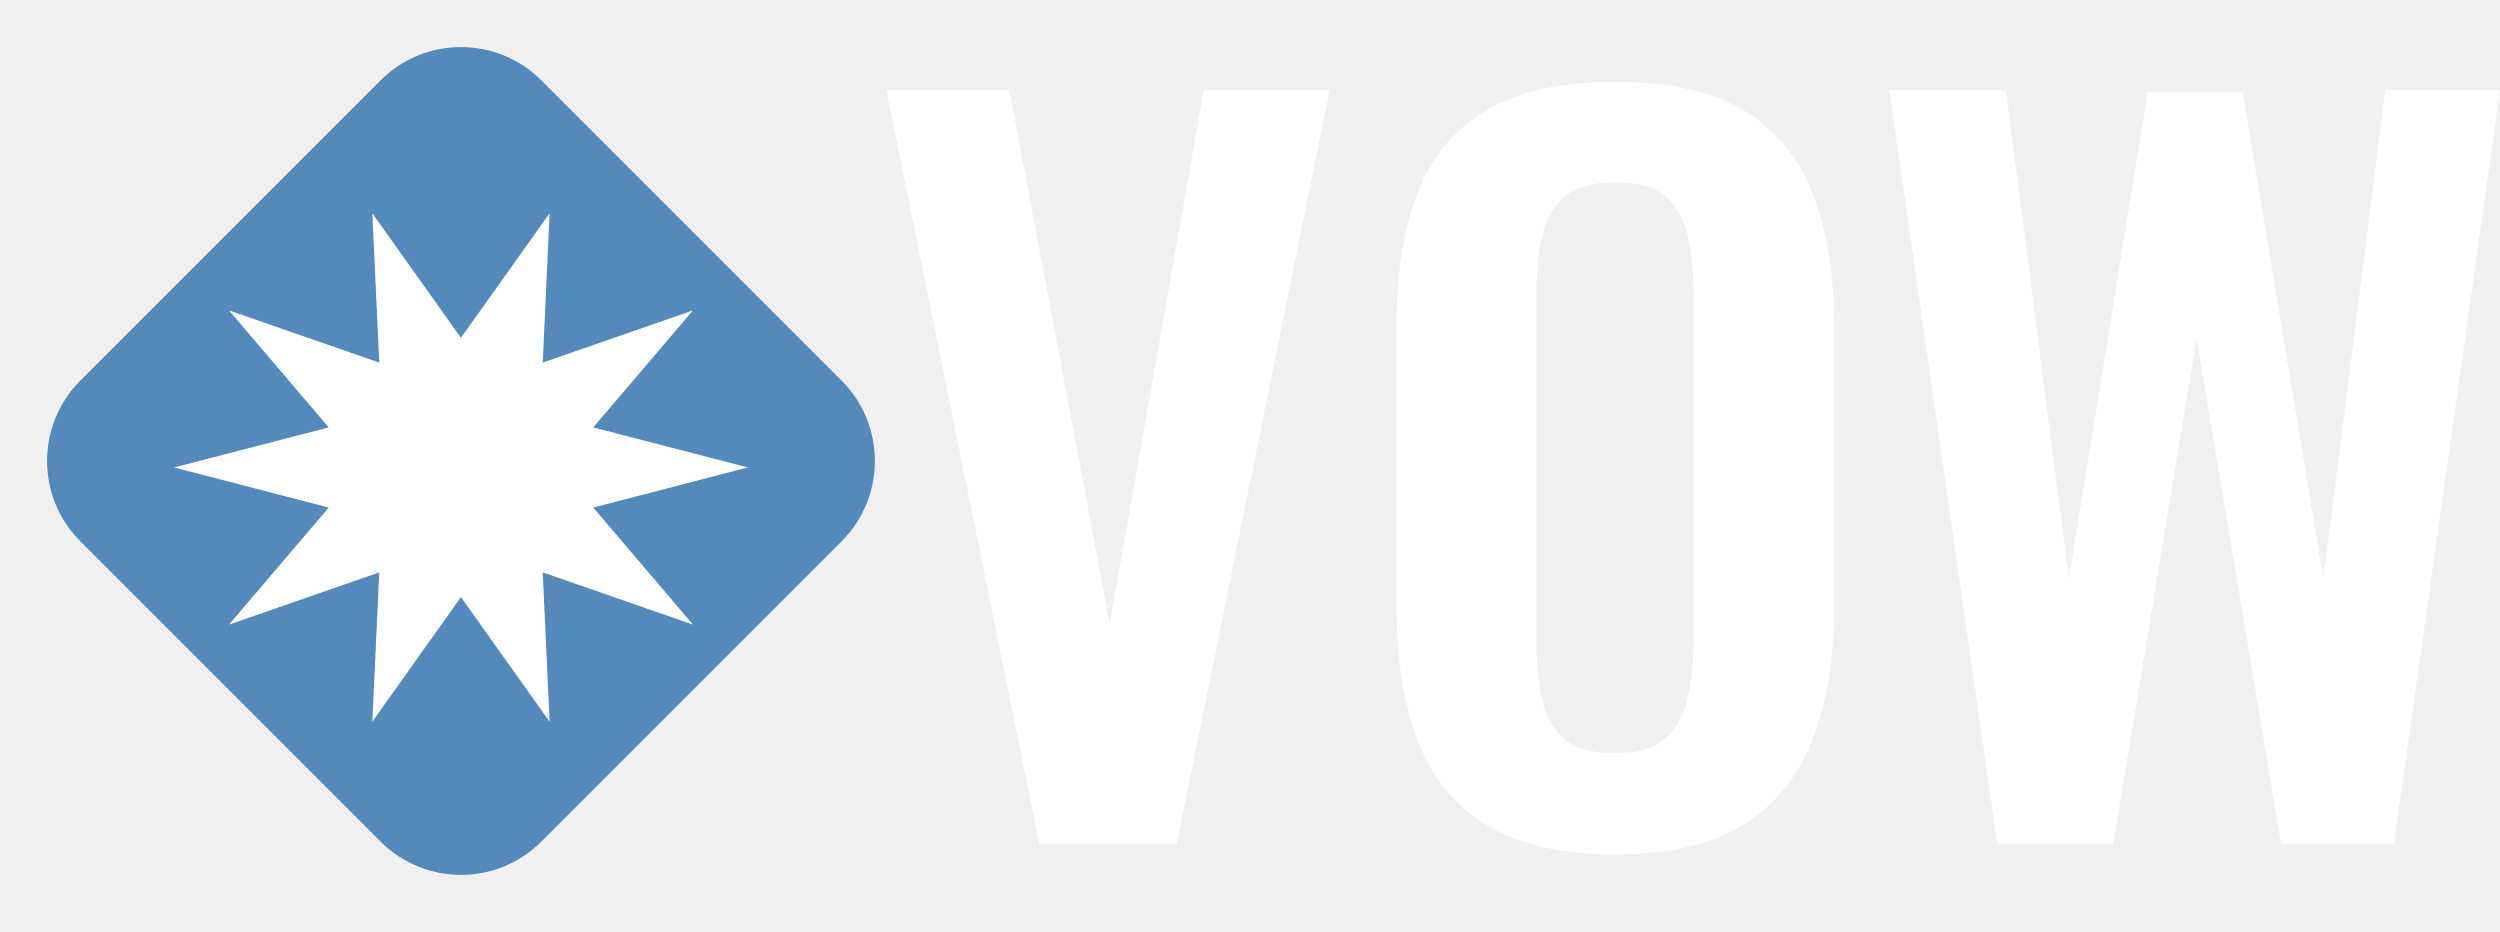
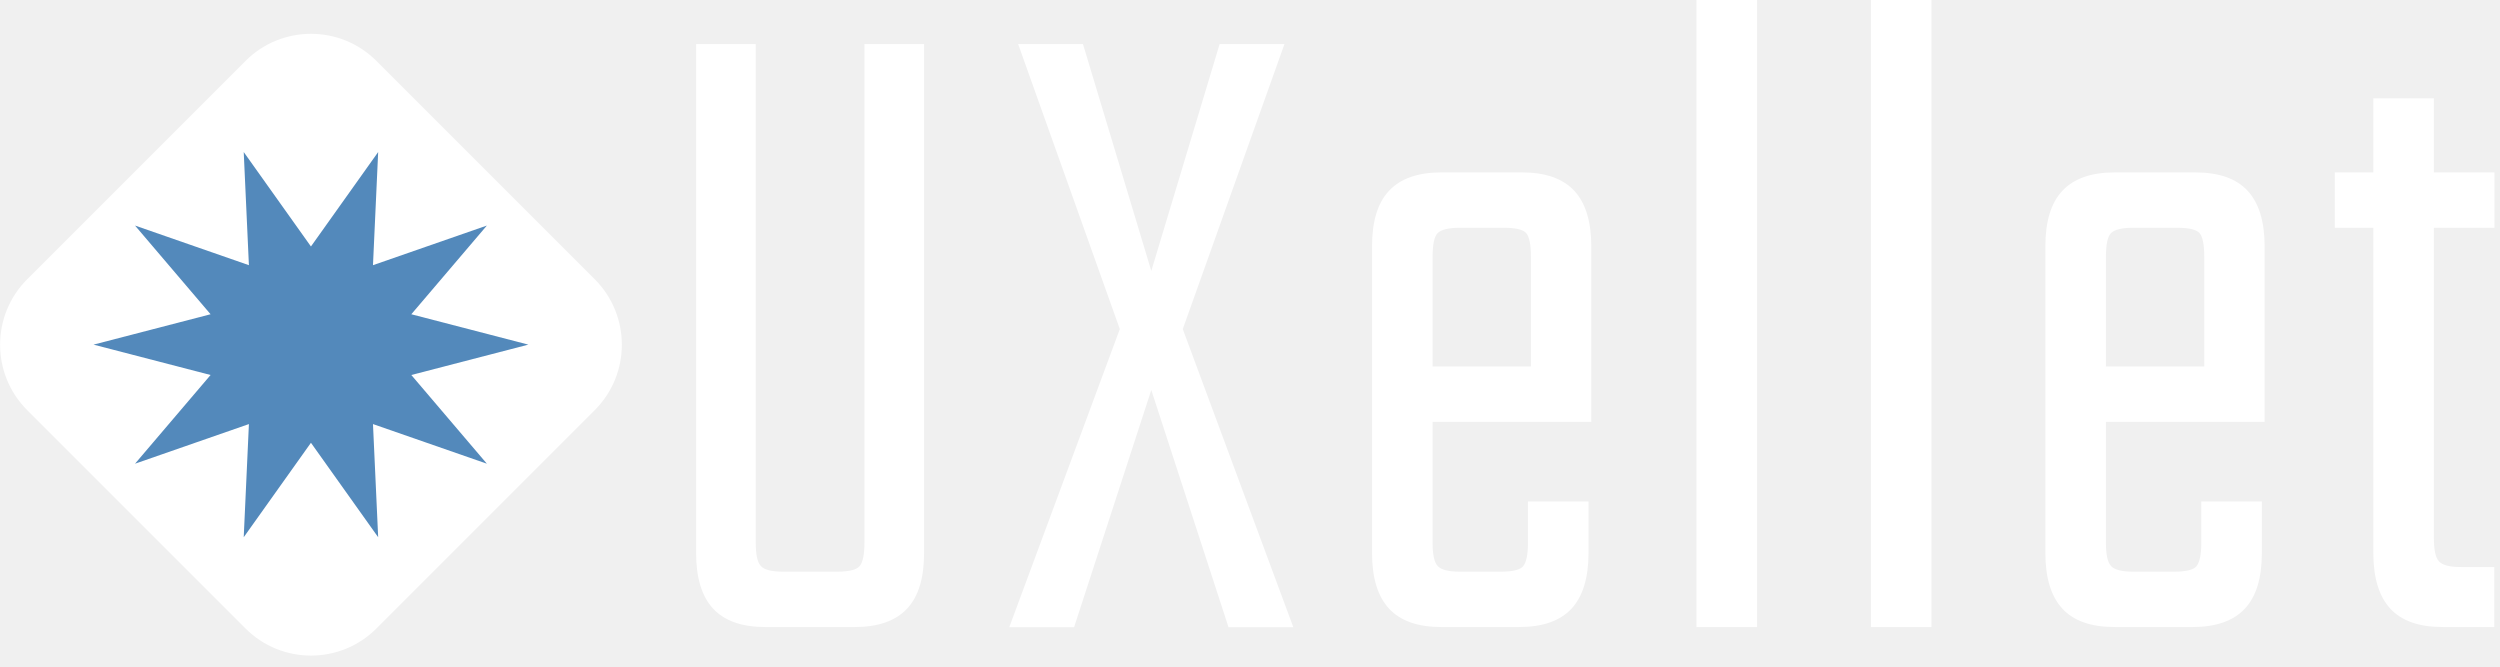
- <svg xmlns="http://www.w3.org/2000/svg" width="110" height="41" viewBox="0 0 110 41" fill="none">
-   <rect y="20.283" width="28.684" height="28.684" rx="5" transform="rotate(-45 0 20.2828)" fill="#5389BB" />
-   <g clip-path="url(#clip0_221_3226)">
-     <path d="M20.281 14.863L16.382 9.383L16.687 15.954L10.075 13.657L14.463 18.806L7.662 20.567L14.463 22.333L10.075 27.483L16.687 25.185L16.382 31.756L20.281 26.272L24.184 31.756L23.88 25.185L30.491 27.483L26.103 22.333L32.904 20.567L26.103 18.806L30.491 13.657L23.88 15.954L24.184 9.383L20.281 14.863Z" fill="white" />
-   </g>
-   <g clip-path="url(#clip1_221_3226)">
-     <mask id="mask0_221_3226" style="mask-type:luminance" maskUnits="userSpaceOnUse" x="39" y="3" width="71" height="35">
-       <path d="M110 3.6H39V37.6H110V3.6Z" fill="white" />
-     </mask>
-     <g mask="url(#mask0_221_3226)">
-       <path d="M92.976 37.149L96.651 14.904L100.37 37.149H105.328L110 3.97H104.954L102.226 25.474L98.675 4.051H94.502L91.032 25.474L88.26 3.97H83.134L87.886 37.149H92.969H92.976ZM68.8 32.475C68.302 32.037 67.978 31.438 67.829 30.673C67.679 29.907 67.604 29.074 67.604 28.172V12.898C67.604 11.972 67.685 11.138 67.853 10.397C68.015 9.663 68.352 9.082 68.844 8.656C69.342 8.236 70.071 8.02 71.037 8.02C72.058 8.02 72.806 8.23 73.291 8.656C73.771 9.082 74.095 9.663 74.263 10.397C74.431 11.132 74.513 11.966 74.513 12.898V28.178C74.513 29.08 74.431 29.913 74.263 30.679C74.101 31.444 73.771 32.043 73.291 32.482C72.812 32.92 72.058 33.136 71.037 33.136C70.015 33.136 69.299 32.92 68.806 32.482M76.755 36.266C78.144 35.377 79.153 34.124 79.77 32.5C80.393 30.876 80.698 28.956 80.698 26.746V14.293C80.698 12.052 80.387 10.138 79.77 8.539C79.147 6.94 78.144 5.718 76.755 4.872C75.36 4.026 73.454 3.6 71.03 3.6C68.607 3.6 66.776 4.026 65.368 4.872C63.96 5.718 62.957 6.94 62.353 8.539C61.749 10.138 61.444 12.058 61.444 14.293V26.703C61.444 28.944 61.749 30.883 62.353 32.519C62.957 34.155 63.967 35.414 65.368 36.285C66.776 37.155 68.657 37.594 71.03 37.594C73.404 37.594 75.366 37.149 76.755 36.26M51.77 37.149L58.504 3.97H52.966L48.83 27.444L44.413 3.97H39L45.734 37.149H51.77Z" fill="white" />
-     </g>
+ <svg xmlns="http://www.w3.org/2000/svg" width="135" height="36" viewBox="0 0 135 36" fill="none">
+   <g clip-path="url(#clip0_102_400)">
+     <path d="M111.87 22.78H122.29V19.79H111.87V22.78ZM118.62 30.57C118.45 30.77 118.04 30.87 117.41 30.87H115.94V33.86H118.4C119.66 33.86 120.6 33.53 121.22 32.87C121.84 32.21 122.14 31.21 122.14 29.86V27.08H118.87V29.31C118.87 29.95 118.78 30.37 118.61 30.57M122.29 22.27V13.31C122.29 11.96 121.98 10.96 121.37 10.3C120.76 9.64 119.81 9.31 118.55 9.31H115.95V12.3H117.56C118.19 12.3 118.59 12.39 118.77 12.58C118.94 12.77 119.03 13.2 119.03 13.87V22.27H122.3H122.29ZM114 12.58C114.19 12.4 114.58 12.3 115.18 12.3H116.65V9.31H114.19C112.93 9.31 111.99 9.64 111.37 10.3C110.75 10.96 110.45 11.96 110.45 13.31V29.86C110.45 31.21 110.76 32.21 111.37 32.87C111.98 33.53 112.92 33.86 114.19 33.86H116.32V30.87H115.18C114.58 30.87 114.19 30.77 114 30.57C113.81 30.37 113.72 29.95 113.72 29.31V13.87C113.72 13.2 113.81 12.77 114 12.58ZM104.3 0H101.03V33.86H104.3V0ZM94.88 0H91.61V33.86H94.88V0ZM75.51 22.78H85.93V19.79H75.51V22.78ZM82.26 30.57C82.09 30.77 81.68 30.87 81.05 30.87H79.58V33.86H82.04C83.3 33.86 84.24 33.53 84.86 32.87C85.47 32.21 85.78 31.21 85.78 29.86V27.08H82.51V29.31C82.51 29.95 82.42 30.37 82.25 30.57M85.93 22.27V13.31C85.93 11.96 85.62 10.96 85.01 10.3C84.39 9.64 83.45 9.31 82.19 9.31H79.59V12.3H81.2C81.83 12.3 82.23 12.39 82.41 12.58C82.58 12.77 82.67 13.2 82.67 13.87V22.27H85.94H85.93ZM77.64 12.58C77.83 12.4 78.22 12.3 78.82 12.3H80.29V9.31H77.83C76.57 9.31 75.63 9.64 75.01 10.3C74.39 10.96 74.09 11.96 74.09 13.31V29.86C74.09 31.21 74.4 32.21 75.01 32.87C75.63 33.53 76.56 33.86 77.83 33.86H79.96V30.87H78.82C78.22 30.87 77.83 30.77 77.64 30.57C77.45 30.37 77.36 29.95 77.36 29.31V13.87C77.36 13.2 77.45 12.77 77.64 12.58ZM69.36 2.38H65.86L62.17 14.63L58.48 2.38H54.98L60.47 17.77L54.5 33.87H58L62.17 21.06L66.34 33.87H69.84L63.87 17.77L69.36 2.38ZM37.59 2.38V29.86C37.59 31.21 37.9 32.21 38.51 32.87C39.13 33.53 40.06 33.86 41.33 33.86H43.74V30.87H42.27C41.67 30.87 41.28 30.77 41.09 30.57C40.9 30.37 40.81 29.95 40.81 29.31V2.38H37.59ZM46.42 30.57C46.25 30.77 45.84 30.87 45.21 30.87H43.27V33.86H46.16C47.42 33.86 48.36 33.53 48.98 32.87C49.6 32.21 49.9 31.21 49.9 29.86V2.38H46.68V29.31C46.68 29.95 46.59 30.37 46.42 30.57Z" fill="white" />
+     <path d="M131.43 29.05V12.3H134.7V9.31H131.43V5.31H128.16V9.31H126.08V12.3H128.16V29.86C128.16 31.21 128.47 32.21 129.08 32.87C129.69 33.53 130.63 33.86 131.9 33.86H134.69V30.62H132.89C132.29 30.62 131.9 30.52 131.71 30.32C131.52 30.12 131.43 29.7 131.43 29.05Z" fill="white" />
+     <path d="M13.257 3.291L1.469 15.079C-0.483 17.031 -0.483 20.197 1.469 22.149L13.257 33.937C15.209 35.89 18.375 35.89 20.328 33.937L32.115 22.149C34.068 20.197 34.068 17.031 32.115 15.079L20.328 3.291C18.375 1.338 15.209 1.338 13.257 3.291Z" fill="white" />
+     <path d="M16.791 13.31L13.161 8.21L13.441 14.32L7.291 12.18L11.371 16.97L5.051 18.61L11.371 20.25L7.291 25.04L13.441 22.9L13.161 29.01L16.791 23.91L20.421 29.01L20.141 22.9L26.291 25.04L22.211 20.25L28.531 18.61L22.211 16.97L26.291 12.18L20.141 14.32L20.421 8.21L16.791 13.31Z" fill="#5389BB" />
  </g>
  <defs>
-     <clipPath id="clip0_221_3226">
-       <rect width="25.242" height="22.374" fill="white" transform="translate(7.66211 9.38274)" />
-     </clipPath>
-     <clipPath id="clip1_221_3226">
-       <rect width="71" height="34" fill="white" transform="translate(39 3.59985)" />
+     <clipPath id="clip0_102_400">
+       <rect width="134.69" height="35.4" fill="white" />
    </clipPath>
  </defs>
</svg>
